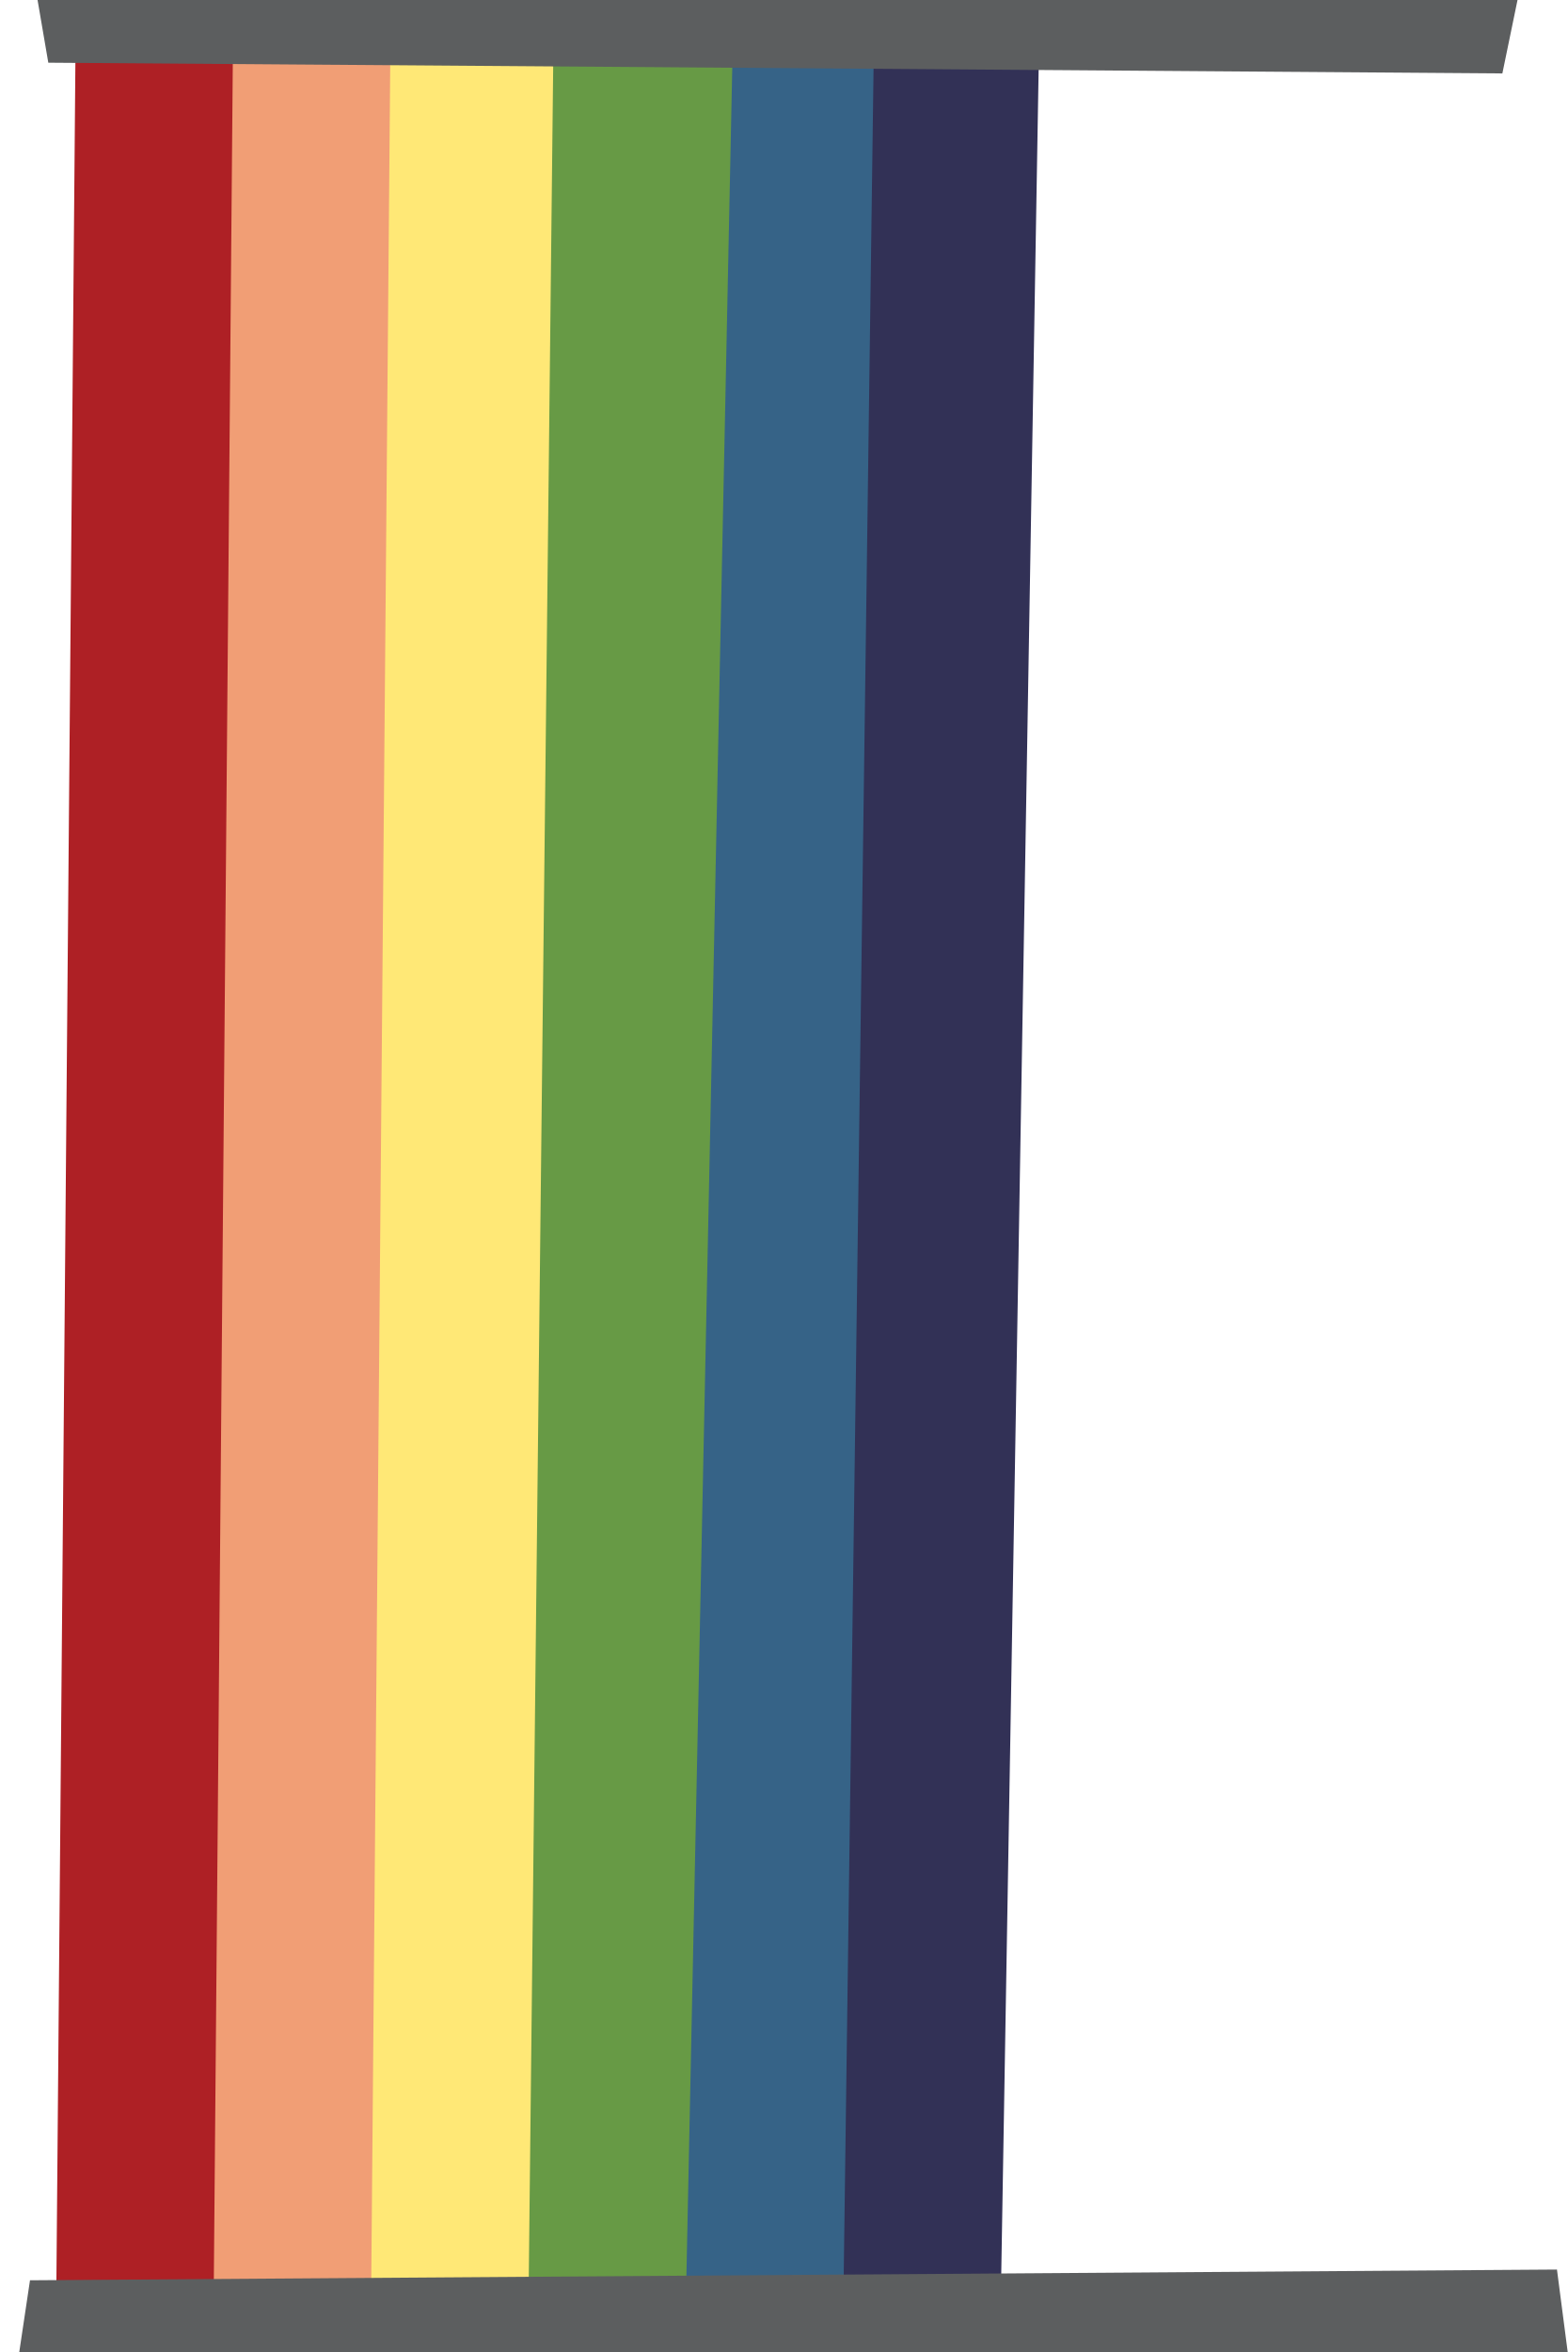
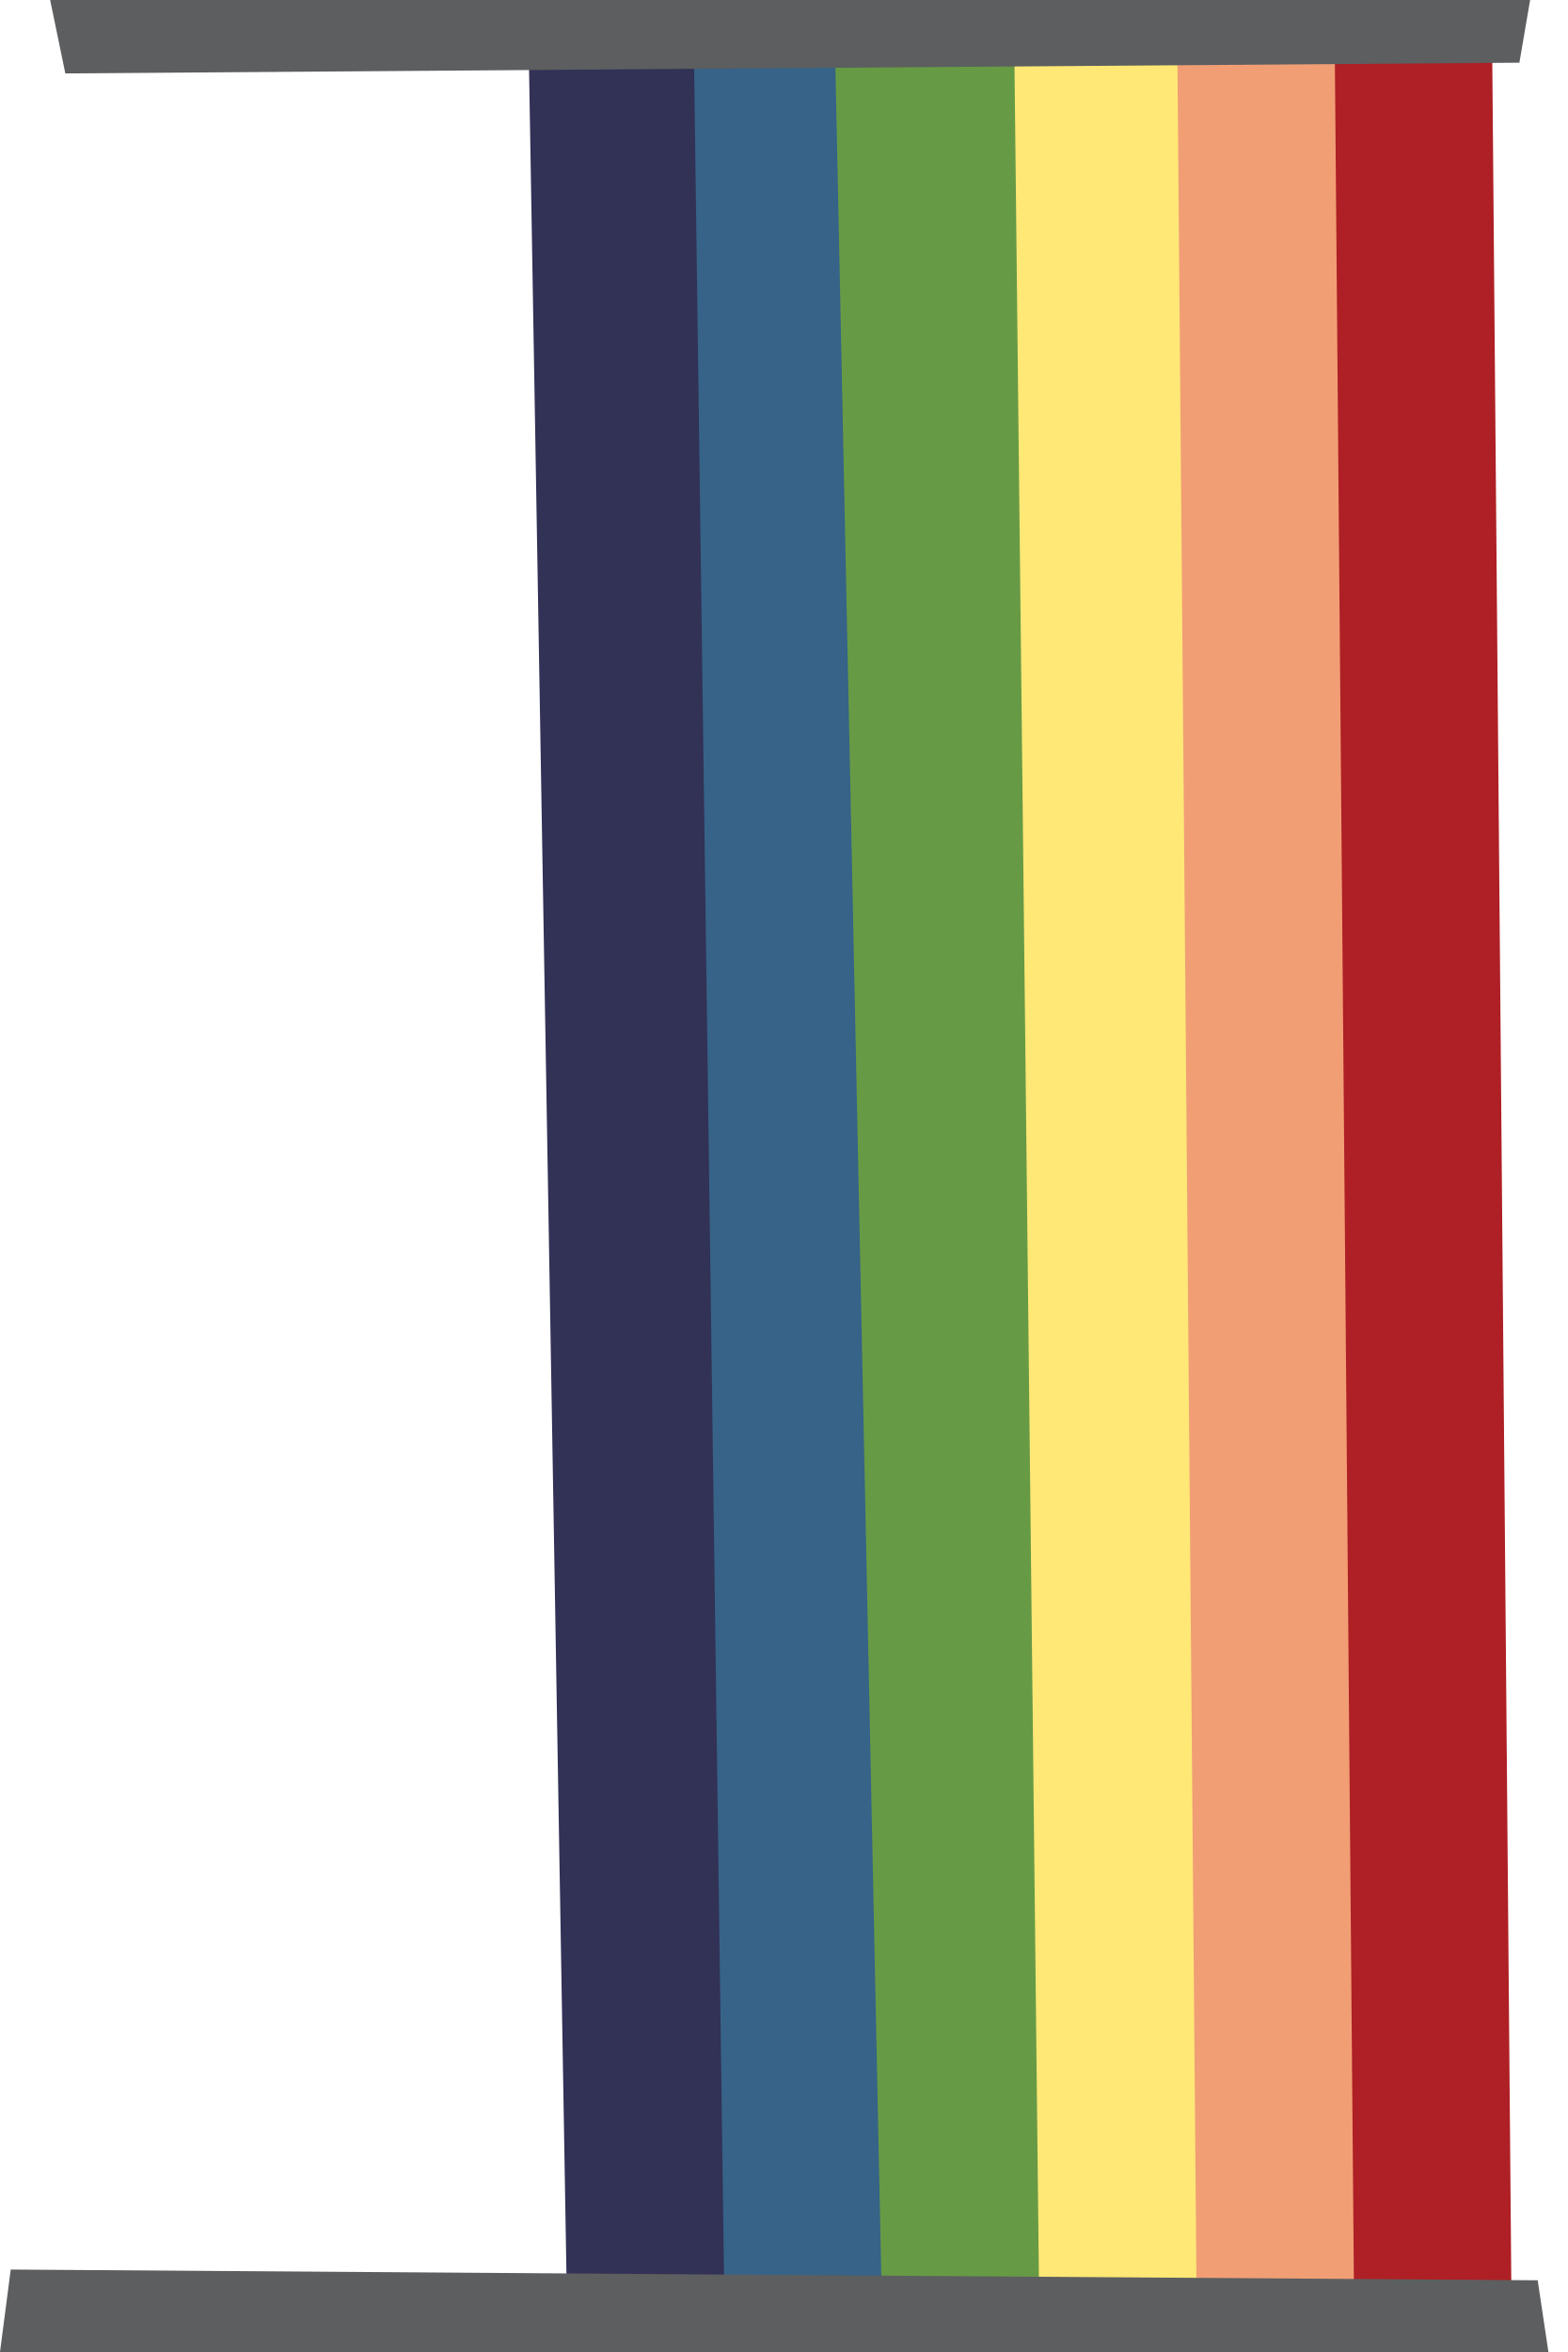
<svg xmlns="http://www.w3.org/2000/svg" width="100%" height="100%" viewBox="0 0 96 144" version="1.1" xml:space="preserve" style="fill-rule:evenodd;clip-rule:evenodd;stroke-linejoin:round;stroke-miterlimit:1.414;">
  <g id="pride-banner">
-     <path d="M15.268,2.467L4.628,2.467L3.446,140.554L14.086,140.554L15.268,2.467Z" style="fill:rgb(174,32,37);" />
-     <path d="M24.909,2.467L14.268,2.467L13.086,140.554L23.727,140.554L24.909,2.467Z" style="fill:rgb(241,158,117);" />
-     <path d="M35.893,2.467L23.909,2.467L22.727,140.554L33.368,140.554L35.893,2.467Z" style="fill:rgb(255,232,118);" />
-     <path d="M45.876,2.467L33.893,2.467L32.368,140.554L43.008,140.554L45.876,2.467Z" style="fill:rgb(103,154,69);" />
-     <path d="M55.517,2.467L44.876,2.467L42.008,140.554L52.649,140.554L55.517,2.467Z" style="fill:rgb(54,99,135);" />
-     <path d="M63.633,2.467L53.517,2.467L51.649,140.554L61.29,140.554L63.633,2.467Z" style="fill:rgb(50,49,86);" />
-     <path d="M2.3,0L92.928,0L92,4.496L2.958,3.839L2.3,0Z" style="fill:rgb(92,94,95);" />
-     <path d="M1.837,139.609L95.343,138.952L96,144L1.18,144L1.837,139.609Z" style="fill:rgb(92,94,95);" />
+     <path d="M80.732,2.467L91.372,2.467L92.554,140.554L81.914,140.554L80.732,2.467Z" style="fill:rgb(174,32,37);" />
+     <path d="M71.091,2.467L81.732,2.467L82.914,140.554L72.273,140.554L71.091,2.467Z" style="fill:rgb(241,158,117);" />
+     <path d="M60.107,2.467L72.091,2.467L73.273,140.554L62.632,140.554L60.107,2.467Z" style="fill:rgb(255,232,118);" />
+     <path d="M50.124,2.467L62.107,2.467L63.632,140.554L52.992,140.554L50.124,2.467Z" style="fill:rgb(103,154,69);" />
+     <path d="M40.483,2.467L51.124,2.467L53.992,140.554L43.351,140.554L40.483,2.467Z" style="fill:rgb(54,99,135);" />
+     <path d="M32.367,2.467L42.483,2.467L44.351,140.554L34.71,140.554L32.367,2.467Z" style="fill:rgb(50,49,86);" />
+     <path d="M93.7,0L3.071,0L4,4.496L93.042,3.839L93.7,0Z" style="fill:rgb(92,94,95);" />
+     <path d="M94.163,139.609L0.657,138.952L0,144L94.82,144L94.163,139.609Z" style="fill:rgb(92,94,95);" />
  </g>
</svg>
